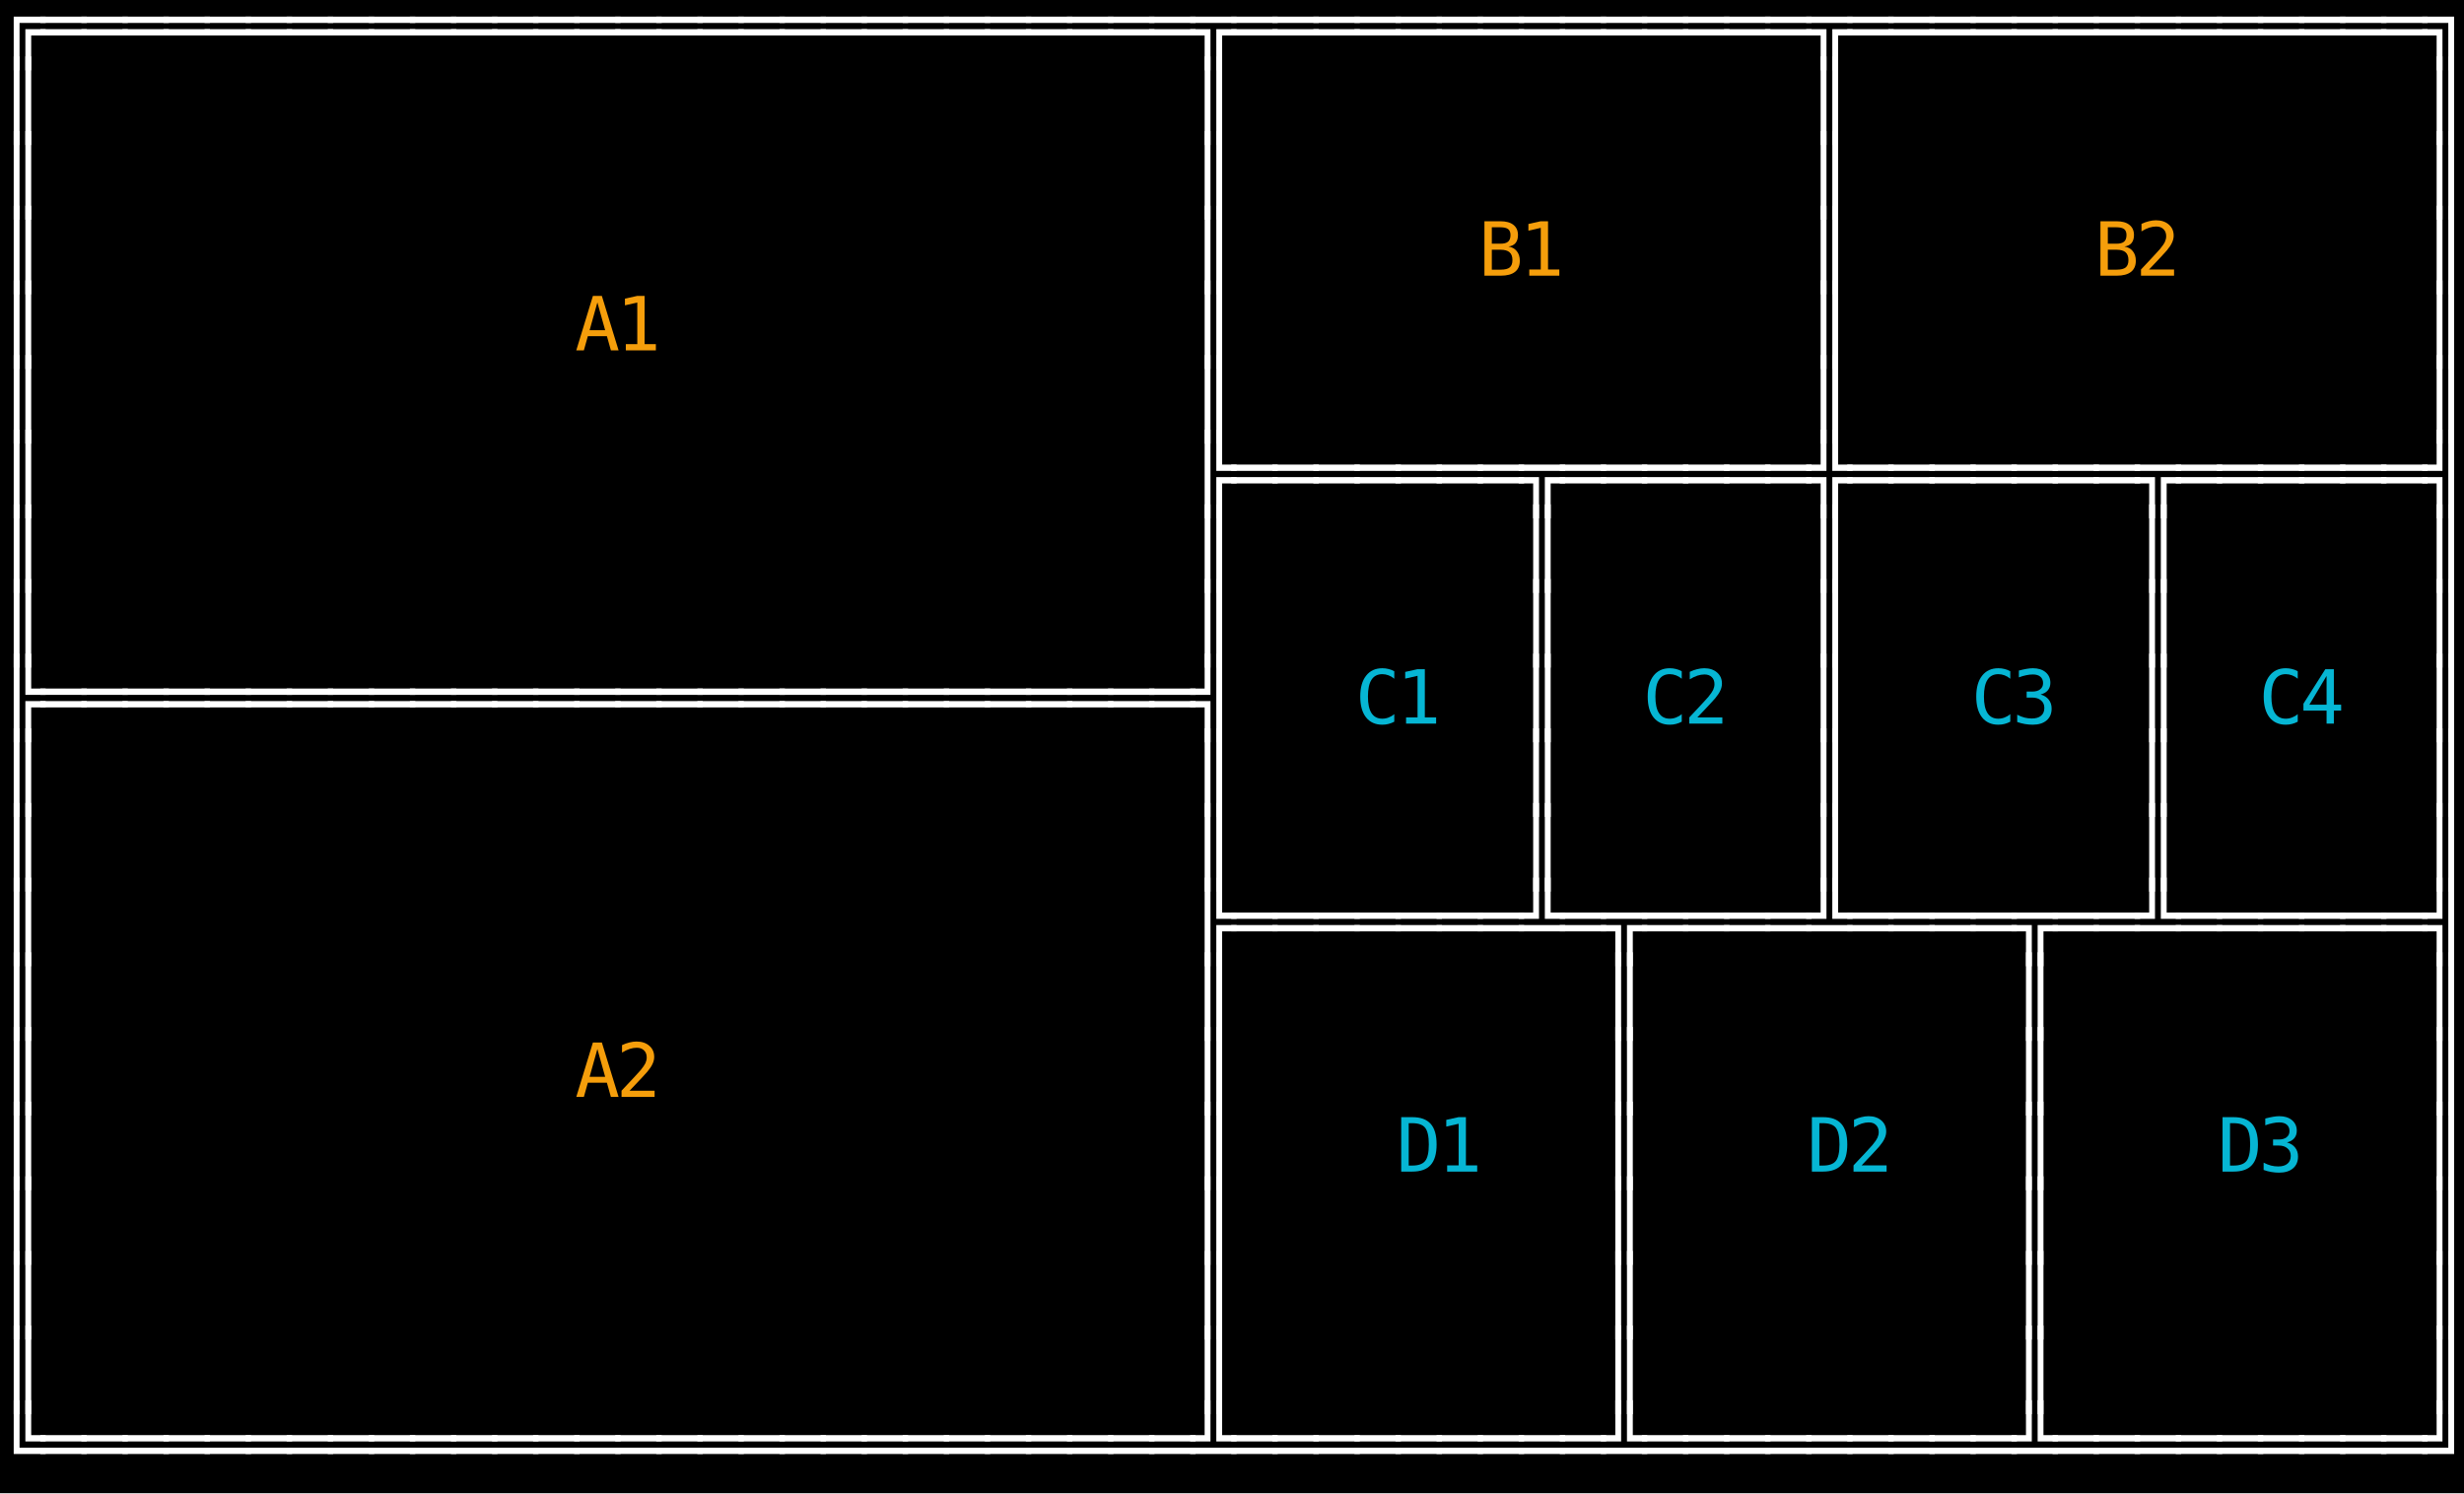
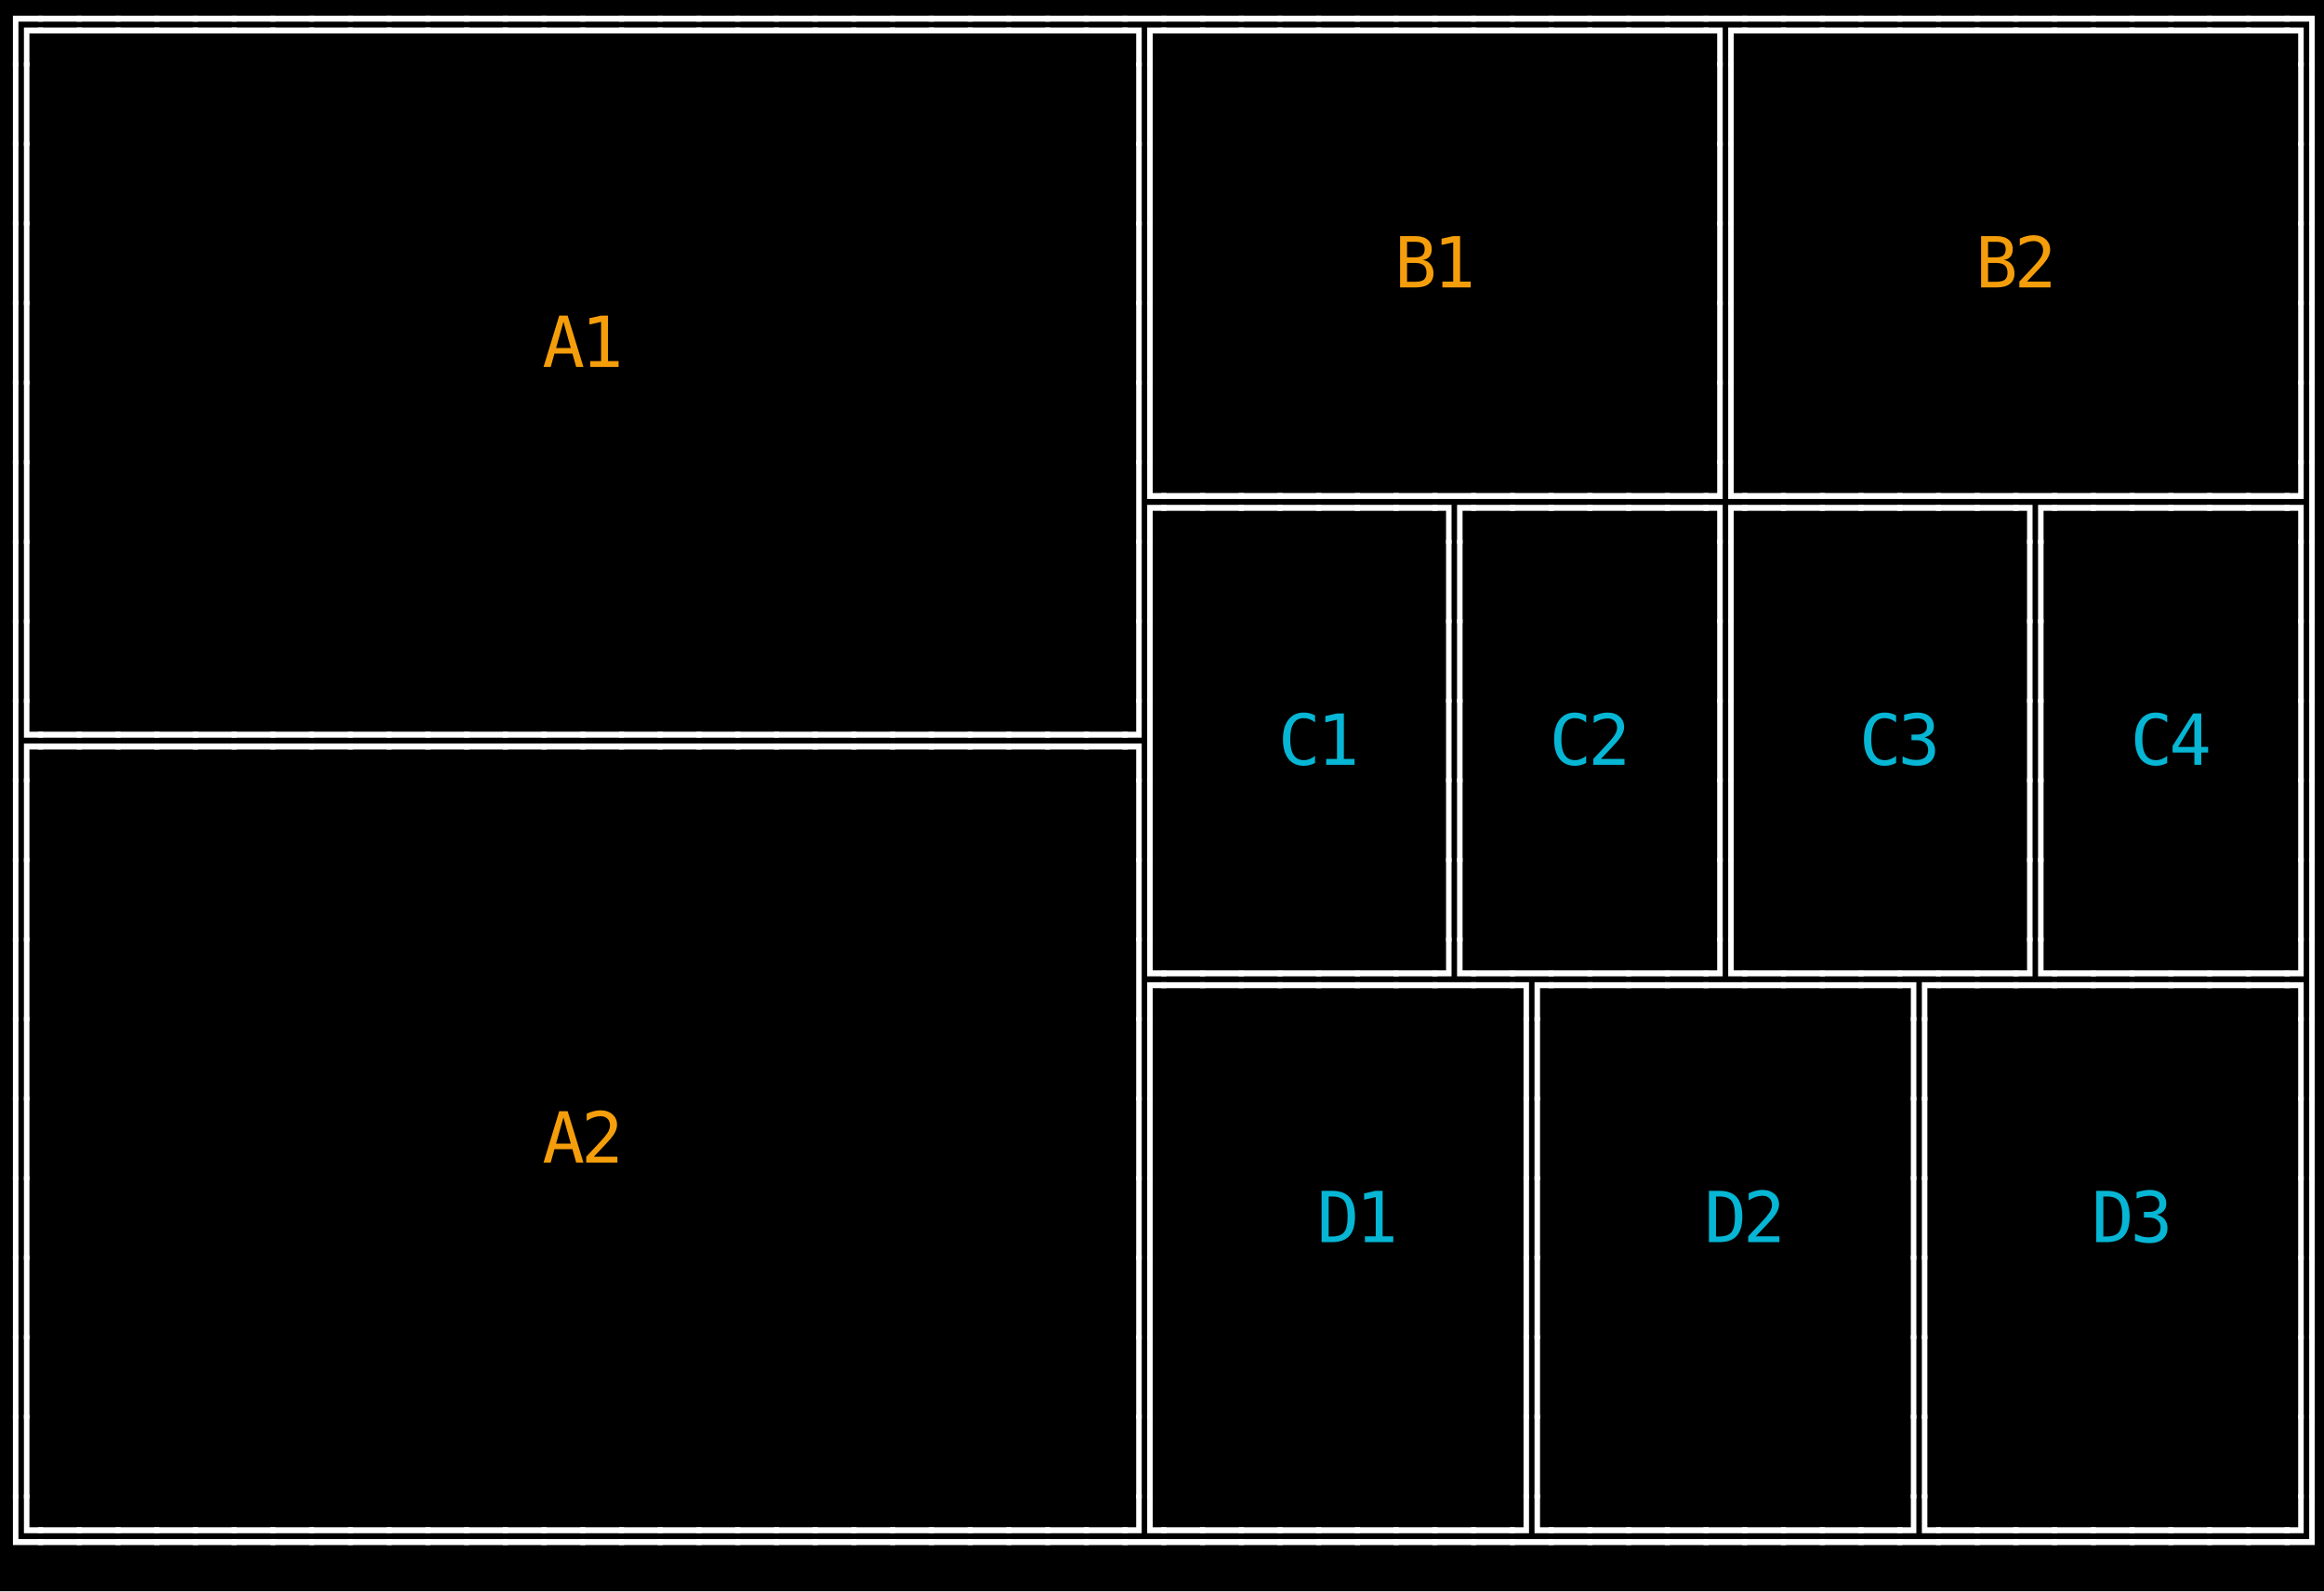
- <svg xmlns="http://www.w3.org/2000/svg" width="33.00em" height="20.00em">
+ <svg xmlns="http://www.w3.org/2000/svg" width="33.00em" height="22.60em">
  <style>svg {
  dominant-baseline: hanging;
  font-size: 1rem;
}
</style>
  <g>
-     <rect x="0.00em" y="0.00em" width="33.00em" height="20.00em" fill="#000000" />
+     <rect x="0.00em" y="0.00em" width="33.00em" height="22.60em" fill="#000000" />
  </g>
-   <text x="0.00em" y="0.00em" fill="#ffffff" font-family="monospace">
-     <tspan x="0.00em" y="0.00em">╔</tspan>
-     <tspan x="0.55em" y="0.00em">═</tspan>
-     <tspan x="1.10em" y="0.00em">═</tspan>
-     <tspan x="1.65em" y="0.00em">═</tspan>
-     <tspan x="2.20em" y="0.00em">═</tspan>
-     <tspan x="2.75em" y="0.00em">═</tspan>
-     <tspan x="3.30em" y="0.00em">═</tspan>
-     <tspan x="3.85em" y="0.00em">═</tspan>
-     <tspan x="4.40em" y="0.00em">═</tspan>
-     <tspan x="4.95em" y="0.00em">═</tspan>
-     <tspan x="5.50em" y="0.00em">═</tspan>
-     <tspan x="6.05em" y="0.00em">═</tspan>
-     <tspan x="6.60em" y="0.00em">═</tspan>
-     <tspan x="7.15em" y="0.00em">═</tspan>
-     <tspan x="7.70em" y="0.00em">═</tspan>
-     <tspan x="8.25em" y="0.00em">═</tspan>
-     <tspan x="8.80em" y="0.00em">═</tspan>
-     <tspan x="9.35em" y="0.00em">═</tspan>
-     <tspan x="9.90em" y="0.00em">═</tspan>
-     <tspan x="10.45em" y="0.00em">═</tspan>
-     <tspan x="11.00em" y="0.00em">═</tspan>
-     <tspan x="11.55em" y="0.00em">═</tspan>
-     <tspan x="12.10em" y="0.00em">═</tspan>
-     <tspan x="12.65em" y="0.00em">═</tspan>
-     <tspan x="13.20em" y="0.00em">═</tspan>
-     <tspan x="13.75em" y="0.00em">═</tspan>
-     <tspan x="14.30em" y="0.00em">═</tspan>
-     <tspan x="14.85em" y="0.00em">═</tspan>
-     <tspan x="15.40em" y="0.00em">═</tspan>
-     <tspan x="15.95em" y="0.00em">╦</tspan>
-     <tspan x="16.50em" y="0.00em">═</tspan>
-     <tspan x="17.05em" y="0.00em">═</tspan>
-     <tspan x="17.60em" y="0.00em">═</tspan>
-     <tspan x="18.15em" y="0.00em">═</tspan>
-     <tspan x="18.70em" y="0.00em">═</tspan>
-     <tspan x="19.25em" y="0.00em">═</tspan>
-     <tspan x="19.80em" y="0.00em">═</tspan>
-     <tspan x="20.35em" y="0.00em">═</tspan>
-     <tspan x="20.90em" y="0.00em">═</tspan>
-     <tspan x="21.45em" y="0.00em">═</tspan>
-     <tspan x="22.00em" y="0.00em">═</tspan>
-     <tspan x="22.55em" y="0.00em">═</tspan>
-     <tspan x="23.10em" y="0.00em">═</tspan>
-     <tspan x="23.65em" y="0.00em">═</tspan>
-     <tspan x="24.20em" y="0.00em">╦</tspan>
-     <tspan x="24.75em" y="0.00em">═</tspan>
-     <tspan x="25.30em" y="0.00em">═</tspan>
-     <tspan x="25.85em" y="0.00em">═</tspan>
-     <tspan x="26.40em" y="0.00em">═</tspan>
-     <tspan x="26.95em" y="0.00em">═</tspan>
-     <tspan x="27.50em" y="0.00em">═</tspan>
-     <tspan x="28.05em" y="0.00em">═</tspan>
-     <tspan x="28.60em" y="0.00em">═</tspan>
-     <tspan x="29.15em" y="0.00em">═</tspan>
-     <tspan x="29.70em" y="0.00em">═</tspan>
-     <tspan x="30.25em" y="0.00em">═</tspan>
-     <tspan x="30.80em" y="0.00em">═</tspan>
-     <tspan x="31.35em" y="0.00em">═</tspan>
-     <tspan x="31.90em" y="0.00em">═</tspan>
-     <tspan x="32.45em" y="0.00em">╗</tspan>
-     <tspan x="0.00em" y="1.00em">║</tspan>
-     <tspan x="15.95em" y="1.00em">║</tspan>
-     <tspan x="24.20em" y="1.00em">║</tspan>
-     <tspan x="32.45em" y="1.00em">║</tspan>
-     <tspan x="0.00em" y="2.00em">║</tspan>
-     <tspan x="15.95em" y="2.00em">║</tspan>
-     <tspan x="24.20em" y="2.00em">║</tspan>
-     <tspan x="32.45em" y="2.00em">║</tspan>
-     <tspan x="0.00em" y="3.00em">║</tspan>
-     <tspan x="15.95em" y="3.00em">║</tspan>
-     <tspan x="19.80em" y="3.00em" fill="#f59e0b">B</tspan>
-     <tspan x="20.35em" y="3.00em" fill="#f59e0b">1</tspan>
-     <tspan x="24.20em" y="3.00em">║</tspan>
-     <tspan x="28.05em" y="3.00em" fill="#f59e0b">B</tspan>
-     <tspan x="28.60em" y="3.00em" fill="#f59e0b">2</tspan>
-     <tspan x="32.45em" y="3.00em">║</tspan>
-     <tspan x="0.00em" y="4.00em">║</tspan>
-     <tspan x="7.70em" y="4.00em" fill="#f59e0b">A</tspan>
-     <tspan x="8.25em" y="4.00em" fill="#f59e0b">1</tspan>
-     <tspan x="15.95em" y="4.00em">║</tspan>
-     <tspan x="24.20em" y="4.00em">║</tspan>
-     <tspan x="32.45em" y="4.00em">║</tspan>
-     <tspan x="0.00em" y="5.00em">║</tspan>
-     <tspan x="15.95em" y="5.00em">║</tspan>
-     <tspan x="24.20em" y="5.00em">║</tspan>
-     <tspan x="32.45em" y="5.00em">║</tspan>
-     <tspan x="0.00em" y="6.00em">║</tspan>
-     <tspan x="15.95em" y="6.00em">╠</tspan>
-     <tspan x="16.50em" y="6.00em">═</tspan>
-     <tspan x="17.05em" y="6.00em">═</tspan>
-     <tspan x="17.60em" y="6.00em">═</tspan>
-     <tspan x="18.15em" y="6.00em">═</tspan>
-     <tspan x="18.70em" y="6.00em">═</tspan>
-     <tspan x="19.25em" y="6.00em">═</tspan>
-     <tspan x="19.80em" y="6.00em">═</tspan>
-     <tspan x="20.35em" y="6.00em">╦</tspan>
-     <tspan x="20.90em" y="6.00em">═</tspan>
-     <tspan x="21.45em" y="6.00em">═</tspan>
-     <tspan x="22.00em" y="6.00em">═</tspan>
-     <tspan x="22.55em" y="6.00em">═</tspan>
-     <tspan x="23.10em" y="6.00em">═</tspan>
-     <tspan x="23.65em" y="6.00em">═</tspan>
-     <tspan x="24.20em" y="6.00em">╬</tspan>
-     <tspan x="24.75em" y="6.00em">═</tspan>
-     <tspan x="25.30em" y="6.00em">═</tspan>
-     <tspan x="25.85em" y="6.00em">═</tspan>
-     <tspan x="26.40em" y="6.00em">═</tspan>
-     <tspan x="26.95em" y="6.00em">═</tspan>
-     <tspan x="27.50em" y="6.00em">═</tspan>
-     <tspan x="28.05em" y="6.00em">═</tspan>
-     <tspan x="28.60em" y="6.00em">╦</tspan>
-     <tspan x="29.15em" y="6.00em">═</tspan>
-     <tspan x="29.70em" y="6.00em">═</tspan>
-     <tspan x="30.25em" y="6.00em">═</tspan>
-     <tspan x="30.80em" y="6.00em">═</tspan>
-     <tspan x="31.35em" y="6.00em">═</tspan>
-     <tspan x="31.90em" y="6.00em">═</tspan>
-     <tspan x="32.45em" y="6.00em">╣</tspan>
-     <tspan x="0.00em" y="7.00em">║</tspan>
-     <tspan x="15.95em" y="7.00em">║</tspan>
-     <tspan x="20.35em" y="7.00em">║</tspan>
-     <tspan x="24.20em" y="7.00em">║</tspan>
-     <tspan x="28.60em" y="7.00em">║</tspan>
-     <tspan x="32.45em" y="7.00em">║</tspan>
-     <tspan x="0.00em" y="8.00em">║</tspan>
-     <tspan x="15.95em" y="8.00em">║</tspan>
-     <tspan x="20.35em" y="8.00em">║</tspan>
-     <tspan x="24.20em" y="8.00em">║</tspan>
-     <tspan x="28.60em" y="8.00em">║</tspan>
-     <tspan x="32.45em" y="8.00em">║</tspan>
-     <tspan x="0.00em" y="9.00em">╠</tspan>
-     <tspan x="0.55em" y="9.00em">═</tspan>
-     <tspan x="1.10em" y="9.00em">═</tspan>
-     <tspan x="1.65em" y="9.00em">═</tspan>
-     <tspan x="2.20em" y="9.00em">═</tspan>
-     <tspan x="2.75em" y="9.00em">═</tspan>
-     <tspan x="3.30em" y="9.00em">═</tspan>
-     <tspan x="3.85em" y="9.00em">═</tspan>
-     <tspan x="4.40em" y="9.00em">═</tspan>
-     <tspan x="4.95em" y="9.00em">═</tspan>
-     <tspan x="5.50em" y="9.00em">═</tspan>
-     <tspan x="6.05em" y="9.00em">═</tspan>
-     <tspan x="6.60em" y="9.00em">═</tspan>
-     <tspan x="7.15em" y="9.00em">═</tspan>
-     <tspan x="7.70em" y="9.00em">═</tspan>
-     <tspan x="8.25em" y="9.00em">═</tspan>
-     <tspan x="8.80em" y="9.00em">═</tspan>
-     <tspan x="9.35em" y="9.00em">═</tspan>
-     <tspan x="9.90em" y="9.00em">═</tspan>
-     <tspan x="10.45em" y="9.00em">═</tspan>
-     <tspan x="11.00em" y="9.00em">═</tspan>
-     <tspan x="11.55em" y="9.00em">═</tspan>
-     <tspan x="12.10em" y="9.00em">═</tspan>
-     <tspan x="12.65em" y="9.00em">═</tspan>
-     <tspan x="13.20em" y="9.00em">═</tspan>
-     <tspan x="13.75em" y="9.00em">═</tspan>
-     <tspan x="14.30em" y="9.00em">═</tspan>
-     <tspan x="14.85em" y="9.00em">═</tspan>
-     <tspan x="15.40em" y="9.00em">═</tspan>
-     <tspan x="15.95em" y="9.00em">╣</tspan>
-     <tspan x="18.15em" y="9.00em" fill="#06b6d4">C</tspan>
-     <tspan x="18.70em" y="9.00em" fill="#06b6d4">1</tspan>
-     <tspan x="20.35em" y="9.00em">║</tspan>
-     <tspan x="22.00em" y="9.00em" fill="#06b6d4">C</tspan>
-     <tspan x="22.55em" y="9.00em" fill="#06b6d4">2</tspan>
-     <tspan x="24.20em" y="9.00em">║</tspan>
-     <tspan x="26.40em" y="9.00em" fill="#06b6d4">C</tspan>
-     <tspan x="26.95em" y="9.00em" fill="#06b6d4">3</tspan>
-     <tspan x="28.60em" y="9.00em">║</tspan>
-     <tspan x="30.25em" y="9.00em" fill="#06b6d4">C</tspan>
-     <tspan x="30.80em" y="9.00em" fill="#06b6d4">4</tspan>
-     <tspan x="32.45em" y="9.00em">║</tspan>
-     <tspan x="0.00em" y="10.00em">║</tspan>
-     <tspan x="15.95em" y="10.00em">║</tspan>
-     <tspan x="20.35em" y="10.00em">║</tspan>
-     <tspan x="24.20em" y="10.00em">║</tspan>
-     <tspan x="28.60em" y="10.00em">║</tspan>
-     <tspan x="32.45em" y="10.00em">║</tspan>
-     <tspan x="0.00em" y="11.00em">║</tspan>
-     <tspan x="15.95em" y="11.00em">║</tspan>
-     <tspan x="20.35em" y="11.00em">║</tspan>
-     <tspan x="24.20em" y="11.00em">║</tspan>
-     <tspan x="28.60em" y="11.00em">║</tspan>
-     <tspan x="32.45em" y="11.00em">║</tspan>
-     <tspan x="0.00em" y="12.00em">║</tspan>
-     <tspan x="15.95em" y="12.00em">╠</tspan>
-     <tspan x="16.50em" y="12.00em">═</tspan>
-     <tspan x="17.05em" y="12.00em">═</tspan>
-     <tspan x="17.60em" y="12.00em">═</tspan>
-     <tspan x="18.15em" y="12.00em">═</tspan>
-     <tspan x="18.70em" y="12.00em">═</tspan>
-     <tspan x="19.25em" y="12.00em">═</tspan>
-     <tspan x="19.80em" y="12.00em">═</tspan>
-     <tspan x="20.35em" y="12.00em">╩</tspan>
-     <tspan x="20.90em" y="12.00em">═</tspan>
-     <tspan x="21.45em" y="12.00em">╦</tspan>
-     <tspan x="22.00em" y="12.00em">═</tspan>
-     <tspan x="22.55em" y="12.00em">═</tspan>
-     <tspan x="23.10em" y="12.00em">═</tspan>
-     <tspan x="23.65em" y="12.00em">═</tspan>
-     <tspan x="24.20em" y="12.00em">╩</tspan>
-     <tspan x="24.75em" y="12.00em">═</tspan>
-     <tspan x="25.30em" y="12.00em">═</tspan>
-     <tspan x="25.85em" y="12.00em">═</tspan>
-     <tspan x="26.40em" y="12.00em">═</tspan>
-     <tspan x="26.95em" y="12.00em">╦</tspan>
-     <tspan x="27.50em" y="12.00em">═</tspan>
-     <tspan x="28.05em" y="12.00em">═</tspan>
-     <tspan x="28.60em" y="12.00em">╩</tspan>
-     <tspan x="29.15em" y="12.00em">═</tspan>
-     <tspan x="29.70em" y="12.00em">═</tspan>
-     <tspan x="30.25em" y="12.00em">═</tspan>
-     <tspan x="30.80em" y="12.00em">═</tspan>
-     <tspan x="31.35em" y="12.00em">═</tspan>
-     <tspan x="31.90em" y="12.00em">═</tspan>
-     <tspan x="32.45em" y="12.00em">╣</tspan>
-     <tspan x="0.00em" y="13.00em">║</tspan>
-     <tspan x="15.95em" y="13.00em">║</tspan>
-     <tspan x="21.45em" y="13.00em">║</tspan>
-     <tspan x="26.95em" y="13.00em">║</tspan>
-     <tspan x="32.45em" y="13.00em">║</tspan>
-     <tspan x="0.00em" y="14.00em">║</tspan>
-     <tspan x="7.70em" y="14.00em" fill="#f59e0b">A</tspan>
-     <tspan x="8.25em" y="14.00em" fill="#f59e0b">2</tspan>
-     <tspan x="15.95em" y="14.00em">║</tspan>
-     <tspan x="21.45em" y="14.00em">║</tspan>
-     <tspan x="26.95em" y="14.00em">║</tspan>
-     <tspan x="32.45em" y="14.00em">║</tspan>
-     <tspan x="0.00em" y="15.00em">║</tspan>
-     <tspan x="15.95em" y="15.00em">║</tspan>
-     <tspan x="18.70em" y="15.00em" fill="#06b6d4">D</tspan>
-     <tspan x="19.25em" y="15.00em" fill="#06b6d4">1</tspan>
-     <tspan x="21.45em" y="15.00em">║</tspan>
-     <tspan x="24.20em" y="15.00em" fill="#06b6d4">D</tspan>
-     <tspan x="24.75em" y="15.00em" fill="#06b6d4">2</tspan>
-     <tspan x="26.95em" y="15.00em">║</tspan>
-     <tspan x="29.70em" y="15.00em" fill="#06b6d4">D</tspan>
-     <tspan x="30.25em" y="15.00em" fill="#06b6d4">3</tspan>
-     <tspan x="32.45em" y="15.00em">║</tspan>
-     <tspan x="0.00em" y="16.00em">║</tspan>
-     <tspan x="15.95em" y="16.00em">║</tspan>
-     <tspan x="21.45em" y="16.00em">║</tspan>
-     <tspan x="26.95em" y="16.00em">║</tspan>
-     <tspan x="32.45em" y="16.00em">║</tspan>
-     <tspan x="0.00em" y="17.00em">║</tspan>
-     <tspan x="15.95em" y="17.00em">║</tspan>
-     <tspan x="21.45em" y="17.00em">║</tspan>
-     <tspan x="26.95em" y="17.00em">║</tspan>
-     <tspan x="32.45em" y="17.00em">║</tspan>
-     <tspan x="0.00em" y="18.00em">║</tspan>
-     <tspan x="15.95em" y="18.00em">║</tspan>
-     <tspan x="21.45em" y="18.00em">║</tspan>
-     <tspan x="26.95em" y="18.00em">║</tspan>
-     <tspan x="32.45em" y="18.00em">║</tspan>
-     <tspan x="0.00em" y="19.00em">╚</tspan>
-     <tspan x="0.55em" y="19.00em">═</tspan>
-     <tspan x="1.10em" y="19.00em">═</tspan>
-     <tspan x="1.65em" y="19.00em">═</tspan>
-     <tspan x="2.20em" y="19.00em">═</tspan>
-     <tspan x="2.75em" y="19.00em">═</tspan>
-     <tspan x="3.30em" y="19.00em">═</tspan>
-     <tspan x="3.85em" y="19.00em">═</tspan>
-     <tspan x="4.40em" y="19.00em">═</tspan>
-     <tspan x="4.95em" y="19.00em">═</tspan>
-     <tspan x="5.50em" y="19.00em">═</tspan>
-     <tspan x="6.05em" y="19.00em">═</tspan>
-     <tspan x="6.60em" y="19.00em">═</tspan>
-     <tspan x="7.15em" y="19.00em">═</tspan>
-     <tspan x="7.70em" y="19.00em">═</tspan>
-     <tspan x="8.25em" y="19.00em">═</tspan>
-     <tspan x="8.80em" y="19.00em">═</tspan>
-     <tspan x="9.35em" y="19.00em">═</tspan>
-     <tspan x="9.90em" y="19.00em">═</tspan>
-     <tspan x="10.45em" y="19.00em">═</tspan>
-     <tspan x="11.00em" y="19.00em">═</tspan>
-     <tspan x="11.55em" y="19.00em">═</tspan>
-     <tspan x="12.10em" y="19.00em">═</tspan>
-     <tspan x="12.65em" y="19.00em">═</tspan>
-     <tspan x="13.20em" y="19.00em">═</tspan>
-     <tspan x="13.75em" y="19.00em">═</tspan>
-     <tspan x="14.30em" y="19.00em">═</tspan>
-     <tspan x="14.85em" y="19.00em">═</tspan>
-     <tspan x="15.40em" y="19.00em">═</tspan>
-     <tspan x="15.95em" y="19.00em">╩</tspan>
-     <tspan x="16.50em" y="19.00em">═</tspan>
-     <tspan x="17.05em" y="19.00em">═</tspan>
-     <tspan x="17.60em" y="19.00em">═</tspan>
-     <tspan x="18.15em" y="19.00em">═</tspan>
-     <tspan x="18.70em" y="19.00em">═</tspan>
-     <tspan x="19.25em" y="19.00em">═</tspan>
-     <tspan x="19.80em" y="19.00em">═</tspan>
-     <tspan x="20.35em" y="19.00em">═</tspan>
-     <tspan x="20.90em" y="19.00em">═</tspan>
-     <tspan x="21.45em" y="19.00em">╩</tspan>
-     <tspan x="22.00em" y="19.00em">═</tspan>
-     <tspan x="22.55em" y="19.00em">═</tspan>
-     <tspan x="23.10em" y="19.00em">═</tspan>
-     <tspan x="23.65em" y="19.00em">═</tspan>
-     <tspan x="24.20em" y="19.00em">═</tspan>
-     <tspan x="24.75em" y="19.00em">═</tspan>
-     <tspan x="25.30em" y="19.00em">═</tspan>
-     <tspan x="25.85em" y="19.00em">═</tspan>
-     <tspan x="26.40em" y="19.00em">═</tspan>
-     <tspan x="26.95em" y="19.00em">╩</tspan>
-     <tspan x="27.50em" y="19.00em">═</tspan>
-     <tspan x="28.05em" y="19.00em">═</tspan>
-     <tspan x="28.60em" y="19.00em">═</tspan>
-     <tspan x="29.15em" y="19.00em">═</tspan>
-     <tspan x="29.70em" y="19.00em">═</tspan>
-     <tspan x="30.25em" y="19.00em">═</tspan>
-     <tspan x="30.80em" y="19.00em">═</tspan>
-     <tspan x="31.35em" y="19.00em">═</tspan>
-     <tspan x="31.90em" y="19.00em">═</tspan>
-     <tspan x="32.45em" y="19.00em">╝</tspan>
+   <text fill="#ffffff" font-family="monospace">
+     <tspan y="0.00em">
+       <tspan x="0.00em">╔</tspan>
+       <tspan x="0.55em">═</tspan>
+       <tspan x="1.10em">═</tspan>
+       <tspan x="1.65em">═</tspan>
+       <tspan x="2.20em">═</tspan>
+       <tspan x="2.75em">═</tspan>
+       <tspan x="3.30em">═</tspan>
+       <tspan x="3.85em">═</tspan>
+       <tspan x="4.40em">═</tspan>
+       <tspan x="4.95em">═</tspan>
+       <tspan x="5.50em">═</tspan>
+       <tspan x="6.05em">═</tspan>
+       <tspan x="6.60em">═</tspan>
+       <tspan x="7.15em">═</tspan>
+       <tspan x="7.70em">═</tspan>
+       <tspan x="8.25em">═</tspan>
+       <tspan x="8.80em">═</tspan>
+       <tspan x="9.35em">═</tspan>
+       <tspan x="9.90em">═</tspan>
+       <tspan x="10.45em">═</tspan>
+       <tspan x="11.00em">═</tspan>
+       <tspan x="11.55em">═</tspan>
+       <tspan x="12.10em">═</tspan>
+       <tspan x="12.65em">═</tspan>
+       <tspan x="13.20em">═</tspan>
+       <tspan x="13.75em">═</tspan>
+       <tspan x="14.30em">═</tspan>
+       <tspan x="14.85em">═</tspan>
+       <tspan x="15.40em">═</tspan>
+       <tspan x="15.95em">╦</tspan>
+       <tspan x="16.50em">═</tspan>
+       <tspan x="17.05em">═</tspan>
+       <tspan x="17.60em">═</tspan>
+       <tspan x="18.15em">═</tspan>
+       <tspan x="18.70em">═</tspan>
+       <tspan x="19.25em">═</tspan>
+       <tspan x="19.80em">═</tspan>
+       <tspan x="20.35em">═</tspan>
+       <tspan x="20.90em">═</tspan>
+       <tspan x="21.45em">═</tspan>
+       <tspan x="22.00em">═</tspan>
+       <tspan x="22.55em">═</tspan>
+       <tspan x="23.10em">═</tspan>
+       <tspan x="23.65em">═</tspan>
+       <tspan x="24.20em">╦</tspan>
+       <tspan x="24.75em">═</tspan>
+       <tspan x="25.30em">═</tspan>
+       <tspan x="25.85em">═</tspan>
+       <tspan x="26.40em">═</tspan>
+       <tspan x="26.95em">═</tspan>
+       <tspan x="27.50em">═</tspan>
+       <tspan x="28.05em">═</tspan>
+       <tspan x="28.60em">═</tspan>
+       <tspan x="29.15em">═</tspan>
+       <tspan x="29.70em">═</tspan>
+       <tspan x="30.25em">═</tspan>
+       <tspan x="30.80em">═</tspan>
+       <tspan x="31.35em">═</tspan>
+       <tspan x="31.90em">═</tspan>
+       <tspan x="32.45em">╗</tspan>
+     </tspan>
+     <tspan y="1.13em">
+       <tspan x="0.00em">║</tspan>
+       <tspan x="15.95em">║</tspan>
+       <tspan x="24.20em">║</tspan>
+       <tspan x="32.45em">║</tspan>
+     </tspan>
+     <tspan y="2.26em">
+       <tspan x="0.00em">║</tspan>
+       <tspan x="15.95em">║</tspan>
+       <tspan x="24.20em">║</tspan>
+       <tspan x="32.45em">║</tspan>
+     </tspan>
+     <tspan y="3.39em">
+       <tspan x="0.00em">║</tspan>
+       <tspan x="15.95em">║</tspan>
+       <tspan x="19.80em" fill="#f59e0b">B</tspan>
+       <tspan x="20.35em" fill="#f59e0b">1</tspan>
+       <tspan x="24.20em">║</tspan>
+       <tspan x="28.05em" fill="#f59e0b">B</tspan>
+       <tspan x="28.60em" fill="#f59e0b">2</tspan>
+       <tspan x="32.45em">║</tspan>
+     </tspan>
+     <tspan y="4.52em">
+       <tspan x="0.00em">║</tspan>
+       <tspan x="7.70em" fill="#f59e0b">A</tspan>
+       <tspan x="8.25em" fill="#f59e0b">1</tspan>
+       <tspan x="15.95em">║</tspan>
+       <tspan x="24.20em">║</tspan>
+       <tspan x="32.45em">║</tspan>
+     </tspan>
+     <tspan y="5.65em">
+       <tspan x="0.00em">║</tspan>
+       <tspan x="15.95em">║</tspan>
+       <tspan x="24.20em">║</tspan>
+       <tspan x="32.45em">║</tspan>
+     </tspan>
+     <tspan y="6.78em">
+       <tspan x="0.00em">║</tspan>
+       <tspan x="15.95em">╠</tspan>
+       <tspan x="16.50em">═</tspan>
+       <tspan x="17.05em">═</tspan>
+       <tspan x="17.60em">═</tspan>
+       <tspan x="18.15em">═</tspan>
+       <tspan x="18.70em">═</tspan>
+       <tspan x="19.25em">═</tspan>
+       <tspan x="19.80em">═</tspan>
+       <tspan x="20.35em">╦</tspan>
+       <tspan x="20.90em">═</tspan>
+       <tspan x="21.45em">═</tspan>
+       <tspan x="22.00em">═</tspan>
+       <tspan x="22.55em">═</tspan>
+       <tspan x="23.10em">═</tspan>
+       <tspan x="23.65em">═</tspan>
+       <tspan x="24.20em">╬</tspan>
+       <tspan x="24.75em">═</tspan>
+       <tspan x="25.30em">═</tspan>
+       <tspan x="25.85em">═</tspan>
+       <tspan x="26.40em">═</tspan>
+       <tspan x="26.95em">═</tspan>
+       <tspan x="27.50em">═</tspan>
+       <tspan x="28.05em">═</tspan>
+       <tspan x="28.60em">╦</tspan>
+       <tspan x="29.15em">═</tspan>
+       <tspan x="29.70em">═</tspan>
+       <tspan x="30.25em">═</tspan>
+       <tspan x="30.80em">═</tspan>
+       <tspan x="31.35em">═</tspan>
+       <tspan x="31.90em">═</tspan>
+       <tspan x="32.45em">╣</tspan>
+     </tspan>
+     <tspan y="7.91em">
+       <tspan x="0.00em">║</tspan>
+       <tspan x="15.95em">║</tspan>
+       <tspan x="20.35em">║</tspan>
+       <tspan x="24.20em">║</tspan>
+       <tspan x="28.60em">║</tspan>
+       <tspan x="32.45em">║</tspan>
+     </tspan>
+     <tspan y="9.04em">
+       <tspan x="0.00em">║</tspan>
+       <tspan x="15.95em">║</tspan>
+       <tspan x="20.35em">║</tspan>
+       <tspan x="24.20em">║</tspan>
+       <tspan x="28.60em">║</tspan>
+       <tspan x="32.45em">║</tspan>
+     </tspan>
+     <tspan y="10.17em">
+       <tspan x="0.00em">╠</tspan>
+       <tspan x="0.55em">═</tspan>
+       <tspan x="1.10em">═</tspan>
+       <tspan x="1.65em">═</tspan>
+       <tspan x="2.20em">═</tspan>
+       <tspan x="2.75em">═</tspan>
+       <tspan x="3.30em">═</tspan>
+       <tspan x="3.85em">═</tspan>
+       <tspan x="4.40em">═</tspan>
+       <tspan x="4.95em">═</tspan>
+       <tspan x="5.50em">═</tspan>
+       <tspan x="6.05em">═</tspan>
+       <tspan x="6.60em">═</tspan>
+       <tspan x="7.15em">═</tspan>
+       <tspan x="7.70em">═</tspan>
+       <tspan x="8.25em">═</tspan>
+       <tspan x="8.80em">═</tspan>
+       <tspan x="9.35em">═</tspan>
+       <tspan x="9.90em">═</tspan>
+       <tspan x="10.45em">═</tspan>
+       <tspan x="11.00em">═</tspan>
+       <tspan x="11.55em">═</tspan>
+       <tspan x="12.10em">═</tspan>
+       <tspan x="12.65em">═</tspan>
+       <tspan x="13.20em">═</tspan>
+       <tspan x="13.75em">═</tspan>
+       <tspan x="14.30em">═</tspan>
+       <tspan x="14.85em">═</tspan>
+       <tspan x="15.40em">═</tspan>
+       <tspan x="15.95em">╣</tspan>
+       <tspan x="18.15em" fill="#06b6d4">C</tspan>
+       <tspan x="18.70em" fill="#06b6d4">1</tspan>
+       <tspan x="20.35em">║</tspan>
+       <tspan x="22.00em" fill="#06b6d4">C</tspan>
+       <tspan x="22.55em" fill="#06b6d4">2</tspan>
+       <tspan x="24.20em">║</tspan>
+       <tspan x="26.40em" fill="#06b6d4">C</tspan>
+       <tspan x="26.95em" fill="#06b6d4">3</tspan>
+       <tspan x="28.60em">║</tspan>
+       <tspan x="30.25em" fill="#06b6d4">C</tspan>
+       <tspan x="30.80em" fill="#06b6d4">4</tspan>
+       <tspan x="32.45em">║</tspan>
+     </tspan>
+     <tspan y="11.30em">
+       <tspan x="0.00em">║</tspan>
+       <tspan x="15.95em">║</tspan>
+       <tspan x="20.35em">║</tspan>
+       <tspan x="24.20em">║</tspan>
+       <tspan x="28.60em">║</tspan>
+       <tspan x="32.45em">║</tspan>
+     </tspan>
+     <tspan y="12.43em">
+       <tspan x="0.00em">║</tspan>
+       <tspan x="15.95em">║</tspan>
+       <tspan x="20.35em">║</tspan>
+       <tspan x="24.20em">║</tspan>
+       <tspan x="28.60em">║</tspan>
+       <tspan x="32.45em">║</tspan>
+     </tspan>
+     <tspan y="13.56em">
+       <tspan x="0.00em">║</tspan>
+       <tspan x="15.95em">╠</tspan>
+       <tspan x="16.50em">═</tspan>
+       <tspan x="17.05em">═</tspan>
+       <tspan x="17.60em">═</tspan>
+       <tspan x="18.15em">═</tspan>
+       <tspan x="18.70em">═</tspan>
+       <tspan x="19.25em">═</tspan>
+       <tspan x="19.80em">═</tspan>
+       <tspan x="20.35em">╩</tspan>
+       <tspan x="20.90em">═</tspan>
+       <tspan x="21.45em">╦</tspan>
+       <tspan x="22.00em">═</tspan>
+       <tspan x="22.55em">═</tspan>
+       <tspan x="23.10em">═</tspan>
+       <tspan x="23.65em">═</tspan>
+       <tspan x="24.20em">╩</tspan>
+       <tspan x="24.75em">═</tspan>
+       <tspan x="25.30em">═</tspan>
+       <tspan x="25.85em">═</tspan>
+       <tspan x="26.40em">═</tspan>
+       <tspan x="26.95em">╦</tspan>
+       <tspan x="27.50em">═</tspan>
+       <tspan x="28.05em">═</tspan>
+       <tspan x="28.60em">╩</tspan>
+       <tspan x="29.15em">═</tspan>
+       <tspan x="29.70em">═</tspan>
+       <tspan x="30.25em">═</tspan>
+       <tspan x="30.80em">═</tspan>
+       <tspan x="31.35em">═</tspan>
+       <tspan x="31.90em">═</tspan>
+       <tspan x="32.45em">╣</tspan>
+     </tspan>
+     <tspan y="14.69em">
+       <tspan x="0.00em">║</tspan>
+       <tspan x="15.95em">║</tspan>
+       <tspan x="21.45em">║</tspan>
+       <tspan x="26.95em">║</tspan>
+       <tspan x="32.45em">║</tspan>
+     </tspan>
+     <tspan y="15.82em">
+       <tspan x="0.00em">║</tspan>
+       <tspan x="7.70em" fill="#f59e0b">A</tspan>
+       <tspan x="8.25em" fill="#f59e0b">2</tspan>
+       <tspan x="15.95em">║</tspan>
+       <tspan x="21.45em">║</tspan>
+       <tspan x="26.95em">║</tspan>
+       <tspan x="32.45em">║</tspan>
+     </tspan>
+     <tspan y="16.95em">
+       <tspan x="0.00em">║</tspan>
+       <tspan x="15.95em">║</tspan>
+       <tspan x="18.70em" fill="#06b6d4">D</tspan>
+       <tspan x="19.25em" fill="#06b6d4">1</tspan>
+       <tspan x="21.45em">║</tspan>
+       <tspan x="24.20em" fill="#06b6d4">D</tspan>
+       <tspan x="24.75em" fill="#06b6d4">2</tspan>
+       <tspan x="26.95em">║</tspan>
+       <tspan x="29.70em" fill="#06b6d4">D</tspan>
+       <tspan x="30.25em" fill="#06b6d4">3</tspan>
+       <tspan x="32.45em">║</tspan>
+     </tspan>
+     <tspan y="18.08em">
+       <tspan x="0.00em">║</tspan>
+       <tspan x="15.95em">║</tspan>
+       <tspan x="21.45em">║</tspan>
+       <tspan x="26.95em">║</tspan>
+       <tspan x="32.45em">║</tspan>
+     </tspan>
+     <tspan y="19.21em">
+       <tspan x="0.00em">║</tspan>
+       <tspan x="15.95em">║</tspan>
+       <tspan x="21.45em">║</tspan>
+       <tspan x="26.95em">║</tspan>
+       <tspan x="32.45em">║</tspan>
+     </tspan>
+     <tspan y="20.34em">
+       <tspan x="0.00em">║</tspan>
+       <tspan x="15.95em">║</tspan>
+       <tspan x="21.45em">║</tspan>
+       <tspan x="26.95em">║</tspan>
+       <tspan x="32.45em">║</tspan>
+     </tspan>
+     <tspan y="21.47em">
+       <tspan x="0.00em">╚</tspan>
+       <tspan x="0.55em">═</tspan>
+       <tspan x="1.10em">═</tspan>
+       <tspan x="1.65em">═</tspan>
+       <tspan x="2.20em">═</tspan>
+       <tspan x="2.75em">═</tspan>
+       <tspan x="3.30em">═</tspan>
+       <tspan x="3.85em">═</tspan>
+       <tspan x="4.40em">═</tspan>
+       <tspan x="4.95em">═</tspan>
+       <tspan x="5.50em">═</tspan>
+       <tspan x="6.05em">═</tspan>
+       <tspan x="6.60em">═</tspan>
+       <tspan x="7.15em">═</tspan>
+       <tspan x="7.70em">═</tspan>
+       <tspan x="8.25em">═</tspan>
+       <tspan x="8.80em">═</tspan>
+       <tspan x="9.35em">═</tspan>
+       <tspan x="9.90em">═</tspan>
+       <tspan x="10.45em">═</tspan>
+       <tspan x="11.00em">═</tspan>
+       <tspan x="11.55em">═</tspan>
+       <tspan x="12.10em">═</tspan>
+       <tspan x="12.65em">═</tspan>
+       <tspan x="13.20em">═</tspan>
+       <tspan x="13.75em">═</tspan>
+       <tspan x="14.30em">═</tspan>
+       <tspan x="14.85em">═</tspan>
+       <tspan x="15.40em">═</tspan>
+       <tspan x="15.95em">╩</tspan>
+       <tspan x="16.50em">═</tspan>
+       <tspan x="17.05em">═</tspan>
+       <tspan x="17.60em">═</tspan>
+       <tspan x="18.15em">═</tspan>
+       <tspan x="18.70em">═</tspan>
+       <tspan x="19.25em">═</tspan>
+       <tspan x="19.80em">═</tspan>
+       <tspan x="20.35em">═</tspan>
+       <tspan x="20.90em">═</tspan>
+       <tspan x="21.45em">╩</tspan>
+       <tspan x="22.00em">═</tspan>
+       <tspan x="22.55em">═</tspan>
+       <tspan x="23.10em">═</tspan>
+       <tspan x="23.65em">═</tspan>
+       <tspan x="24.20em">═</tspan>
+       <tspan x="24.75em">═</tspan>
+       <tspan x="25.30em">═</tspan>
+       <tspan x="25.85em">═</tspan>
+       <tspan x="26.40em">═</tspan>
+       <tspan x="26.95em">╩</tspan>
+       <tspan x="27.50em">═</tspan>
+       <tspan x="28.05em">═</tspan>
+       <tspan x="28.60em">═</tspan>
+       <tspan x="29.15em">═</tspan>
+       <tspan x="29.70em">═</tspan>
+       <tspan x="30.25em">═</tspan>
+       <tspan x="30.80em">═</tspan>
+       <tspan x="31.35em">═</tspan>
+       <tspan x="31.90em">═</tspan>
+       <tspan x="32.45em">╝</tspan>
+     </tspan>
  </text>
</svg>
